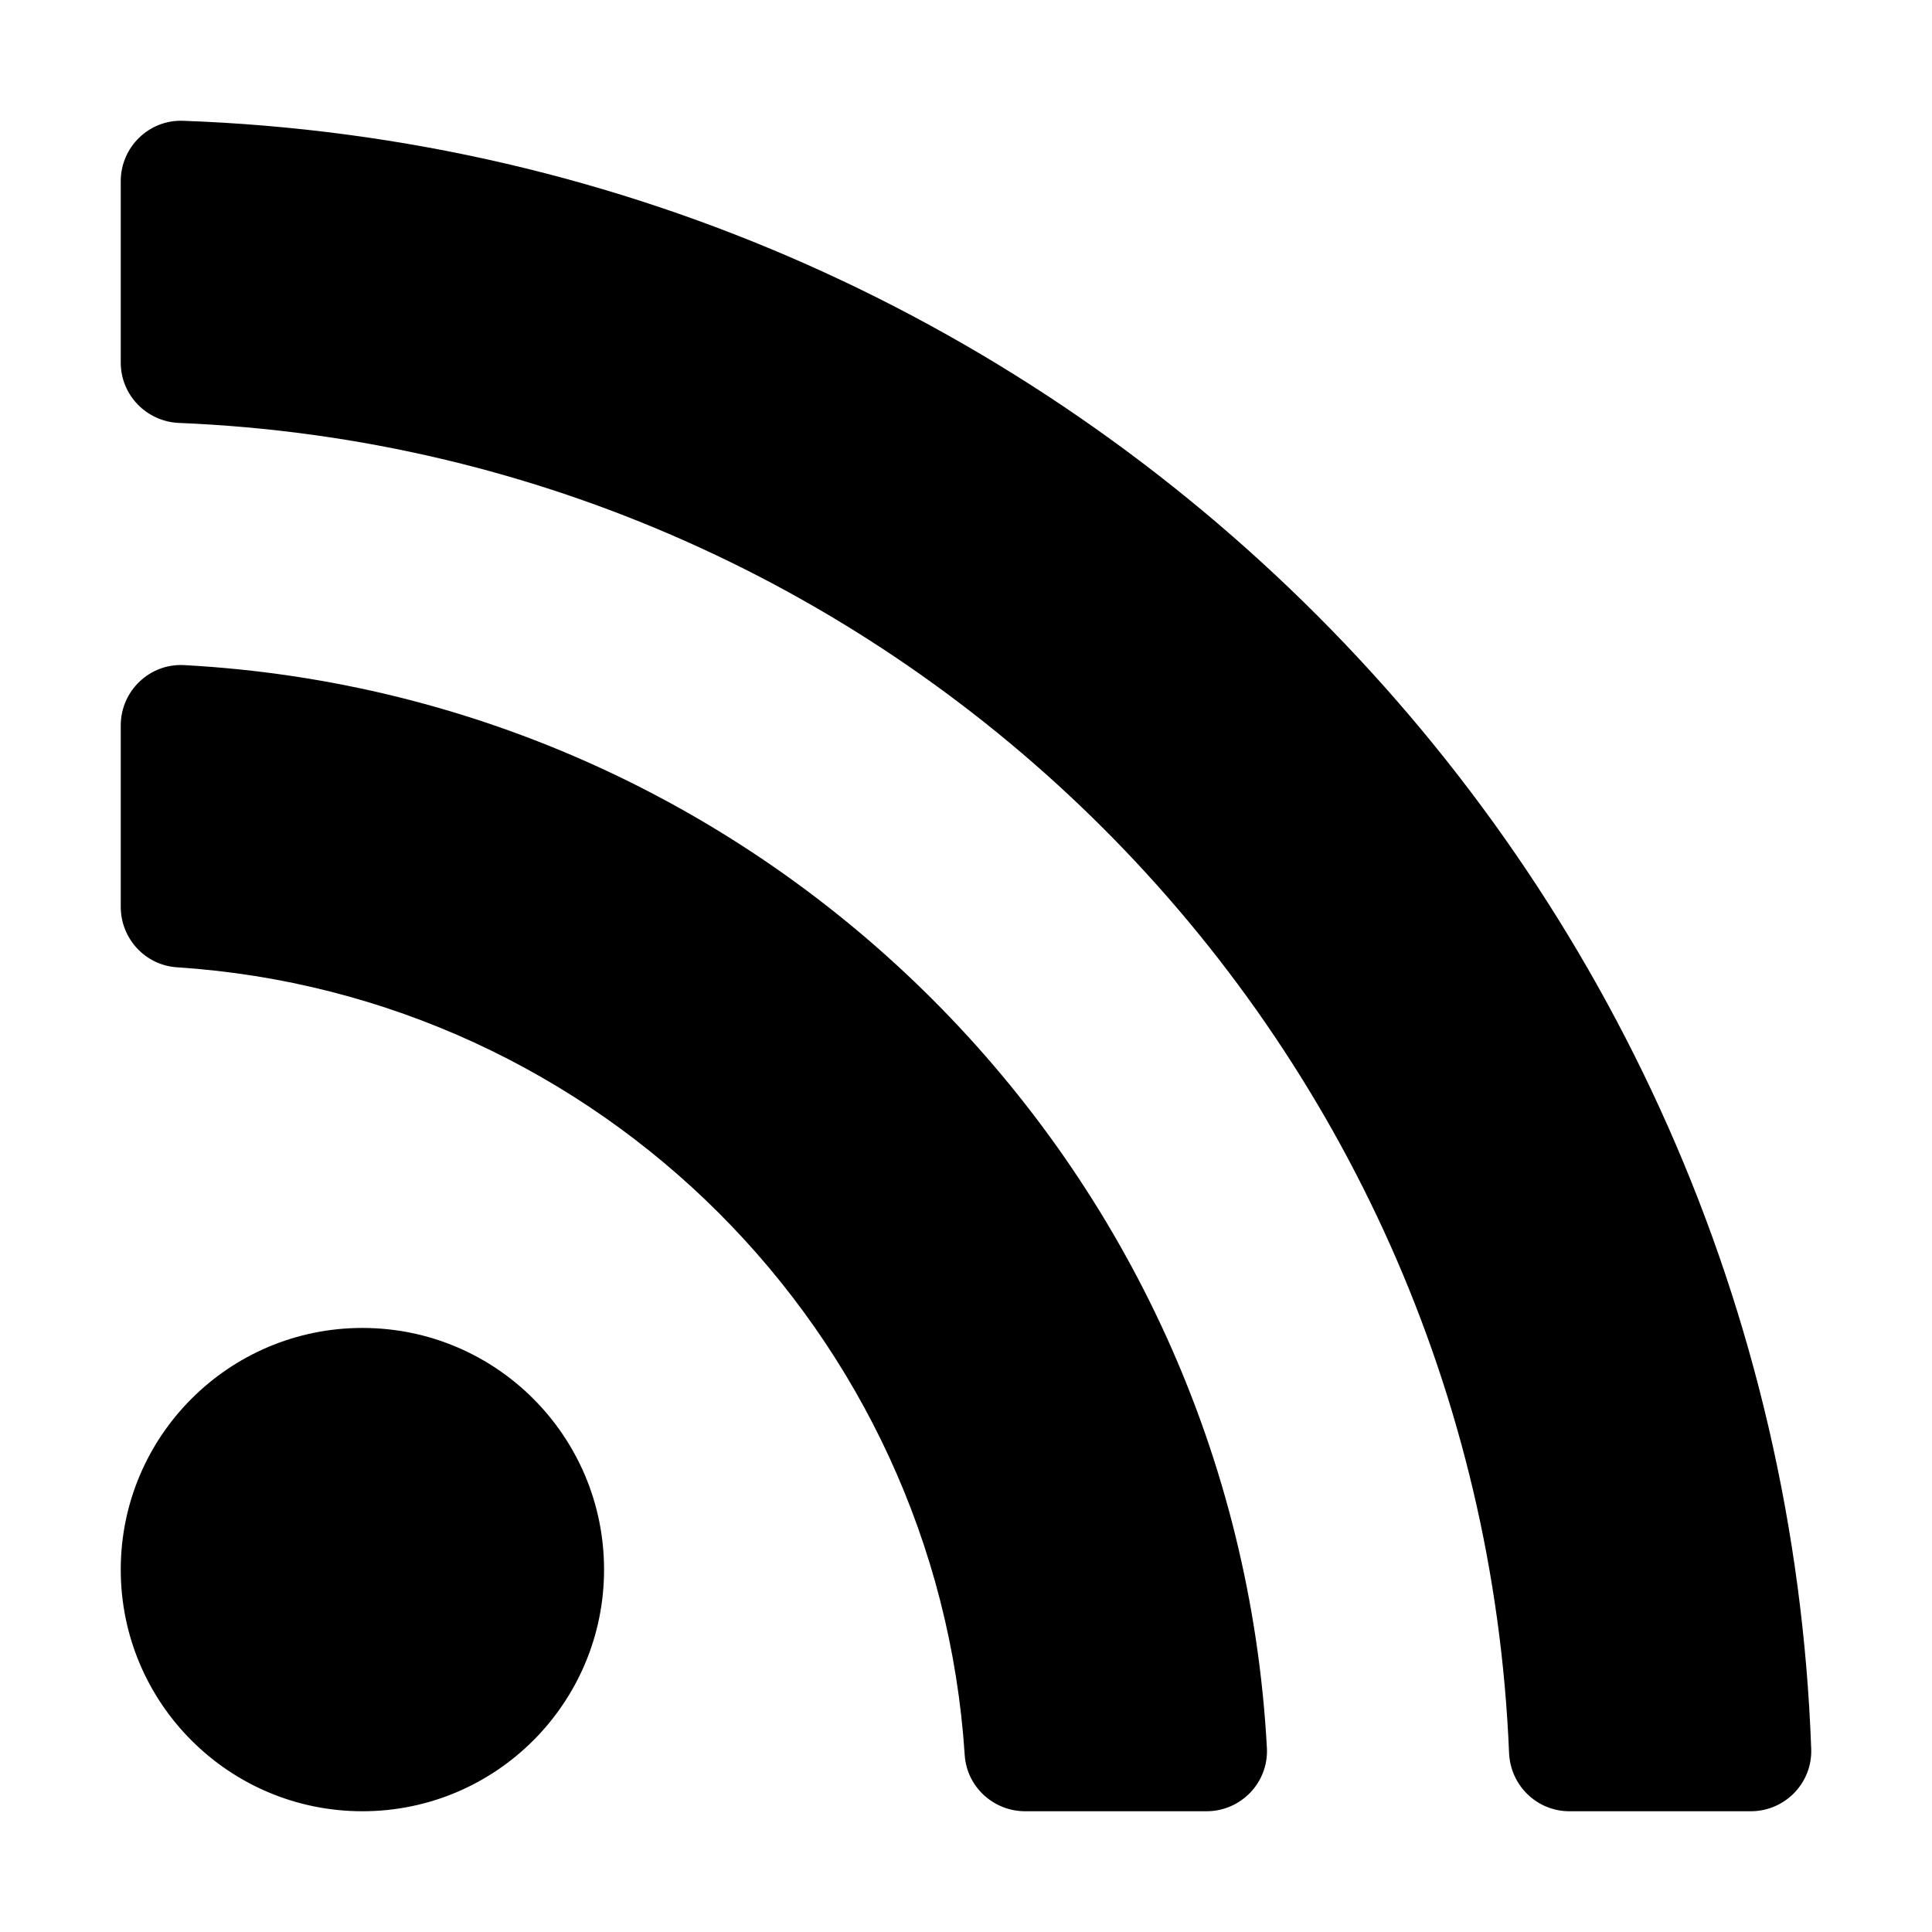
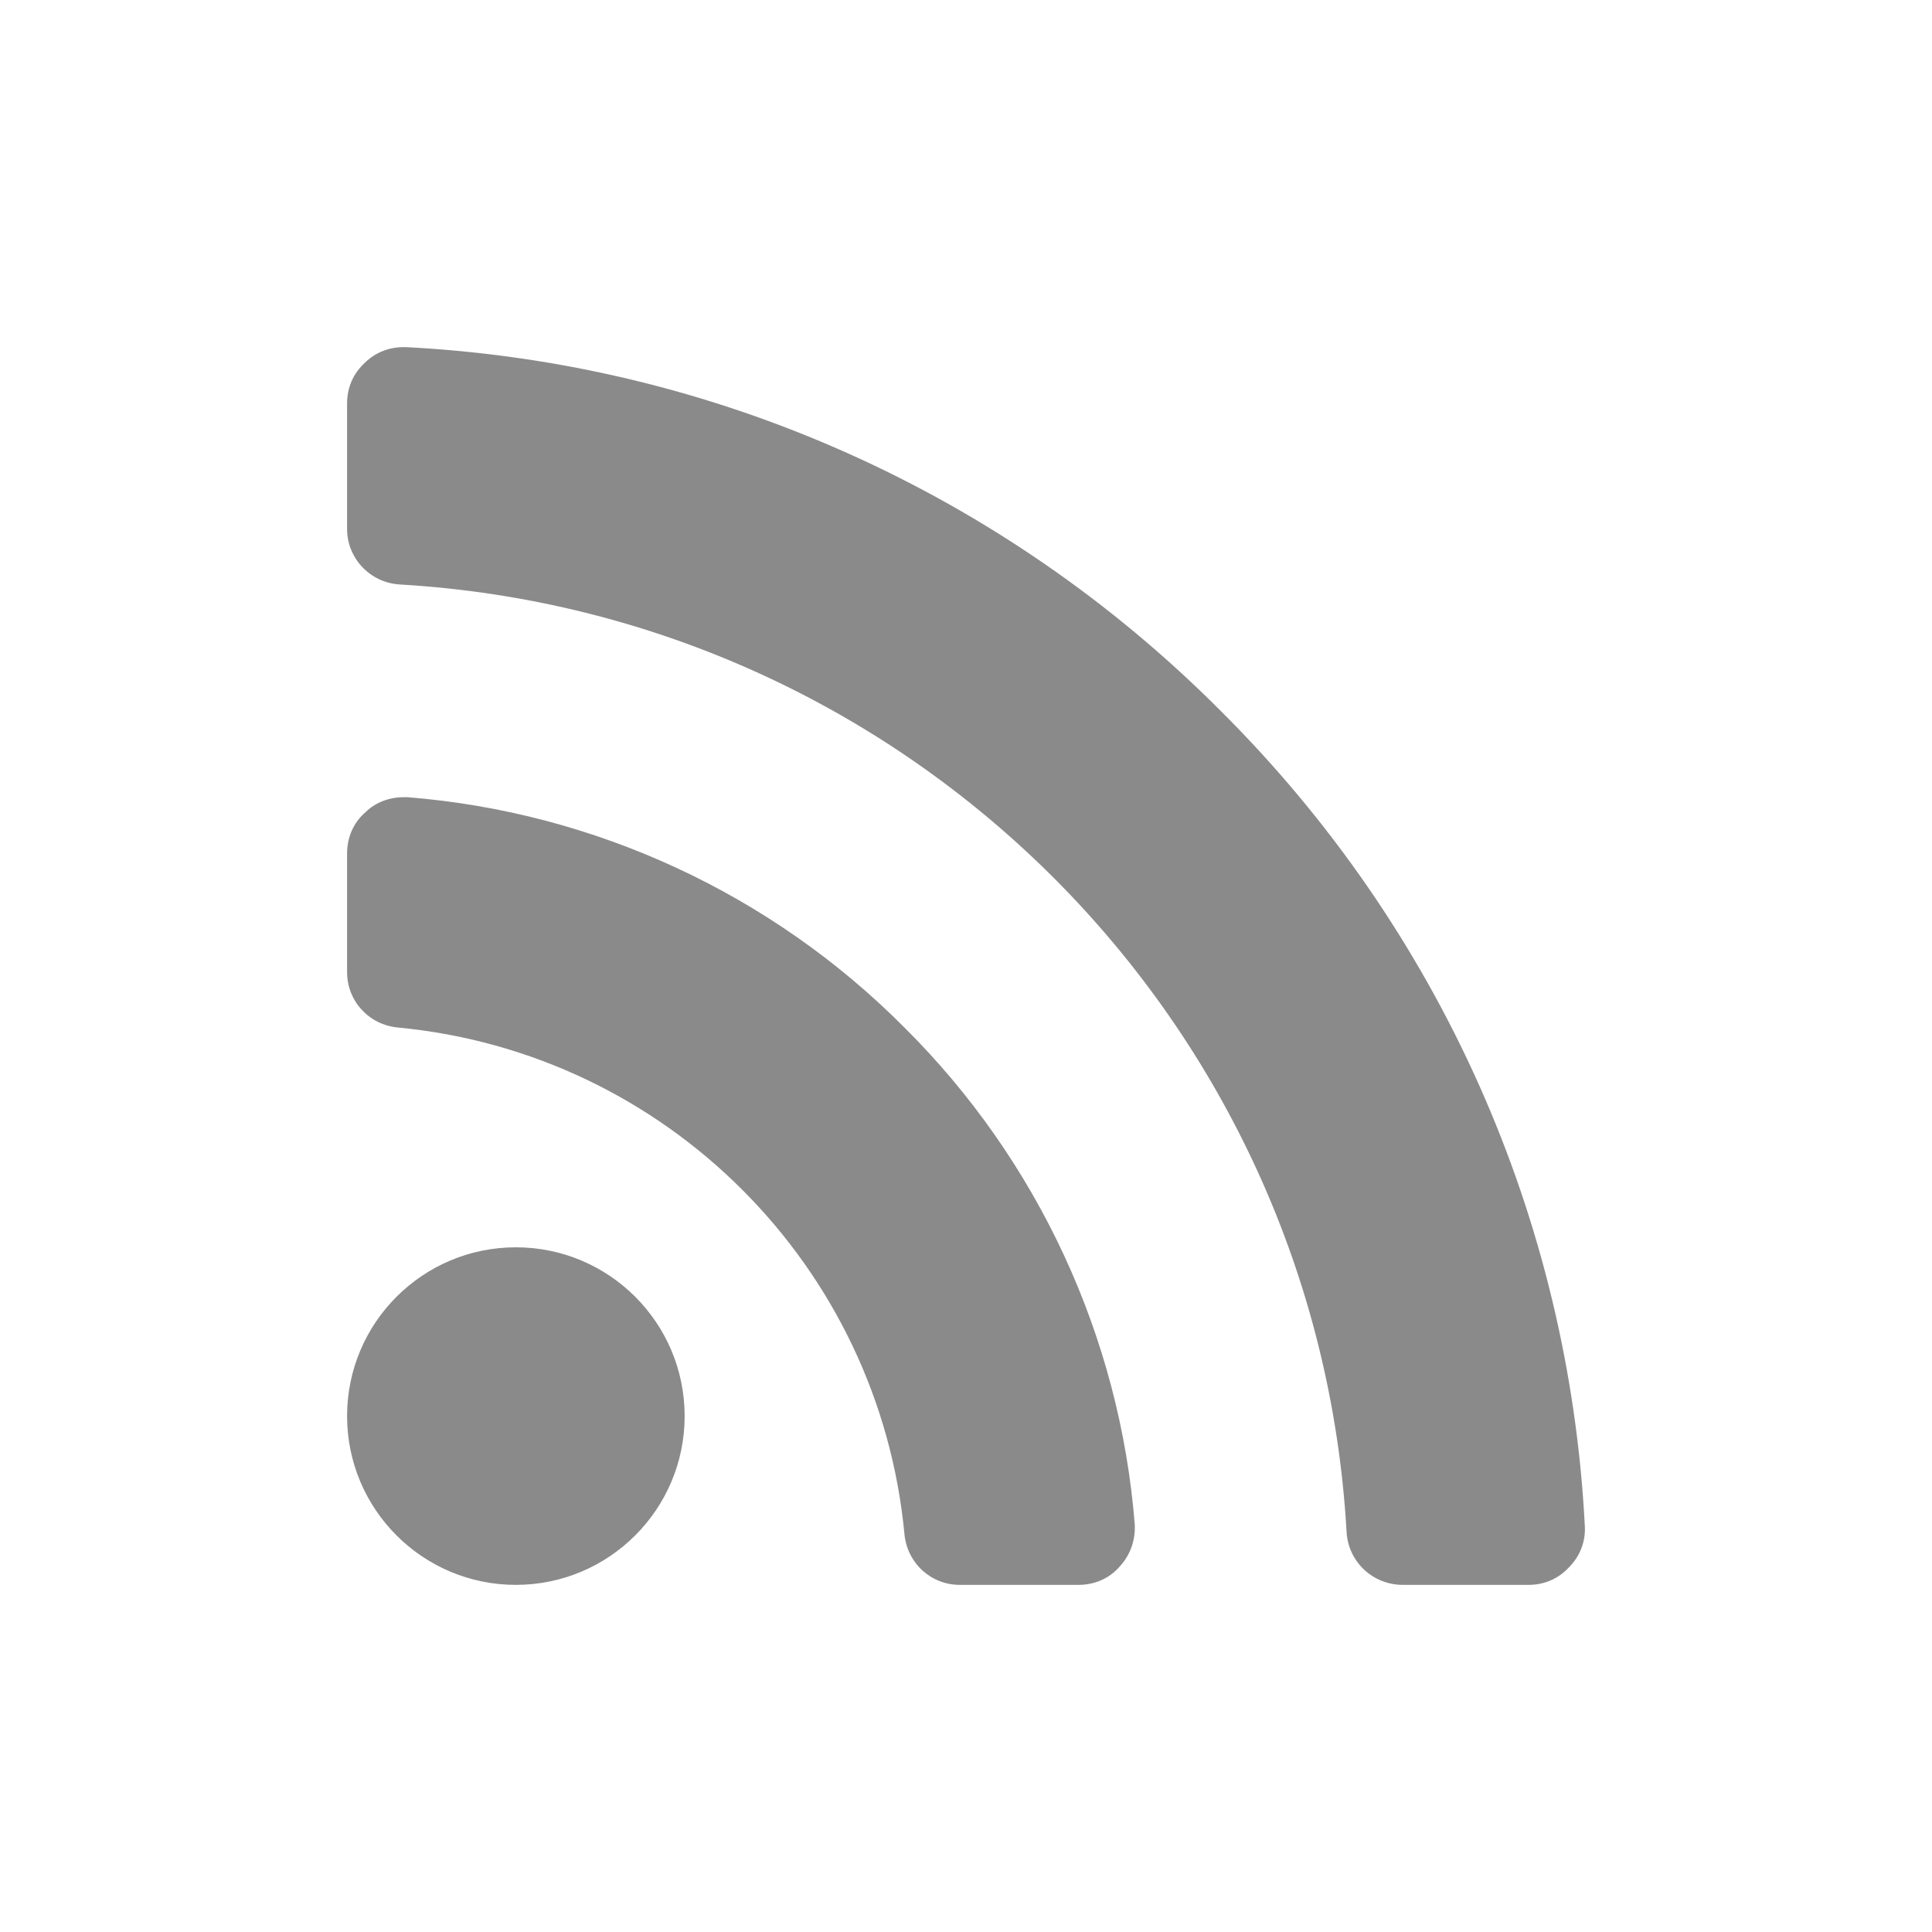
- <svg xmlns="http://www.w3.org/2000/svg" t="1645720590068" class="icon" viewBox="0 0 1024 1024" version="1.1" p-id="2077" width="200" height="200">
+ <svg xmlns="http://www.w3.org/2000/svg" t="1645720868427" class="icon" viewBox="0 0 1024 1024" version="1.1" p-id="1413" width="200" height="200">
  <defs>
    <style type="text/css" />
  </defs>
-   <path d="M320.162 831.918c0 70.738-57.344 128.082-128.082 128.082S64 902.656 64 831.918s57.344-128.082 128.082-128.082 128.08 57.346 128.08 128.082z m351.32 94.5c-16.708-309.2-264.37-557.174-573.9-573.9C79.312 351.53 64 366.21 64 384.506v96.138c0 16.83 12.98 30.944 29.774 32.036 223.664 14.568 402.946 193.404 417.544 417.544 1.094 16.794 15.208 29.774 32.036 29.774h96.138c18.298 0.002 32.978-15.31 31.99-33.58z m288.498 0.576C943.192 459.354 566.93 80.89 97.006 64.02 78.946 63.372 64 77.962 64 96.032v96.136c0 17.25 13.67 31.29 30.906 31.998 382.358 15.678 689.254 322.632 704.93 704.93 0.706 17.236 14.746 30.906 31.998 30.906h96.136c18.068-0.002 32.658-14.948 32.01-33.008z" p-id="2078" />
+   <path d="M831.601 830.694c-5.591 6.057-13.046 9.318-21.433 9.318L743.54 840.012c-15.841 0-28.887-12.114-29.819-27.956-15.375-270.703-231.099-486.428-501.803-502.269-15.841-0.932-27.956-13.979-27.956-29.354l0-66.628c0-8.387 3.262-15.842 9.318-21.433 5.591-5.591 13.046-8.387 20.501-8.387 0.466 0 0.932 0 1.398 0 163.074 8.387 316.364 76.878 431.914 192.895 116.016 115.55 184.507 268.839 192.894 431.914C840.453 816.717 837.657 824.637 831.601 830.694zM593.513 830.229c-5.591 6.522-13.512 9.784-21.898 9.784l-62.901 0c-15.375 0-27.956-11.648-29.353-27.023-13.512-142.108-126.267-254.862-268.374-268.374-15.376-1.397-27.024-13.978-27.024-29.354l0-62.9c0-8.387 3.262-16.308 9.785-21.898 5.125-5.125 12.58-7.921 20.035-7.921 0.932 0 1.398 0 2.33 0 99.243 7.921 192.894 51.252 263.249 122.073 70.821 70.354 114.152 164.006 122.073 263.248C601.899 816.25 599.104 824.171 593.513 830.229zM273.42 840.013c-49.388 0-89.458-40.069-89.458-89.458s40.07-89.458 89.458-89.458 89.458 40.069 89.458 89.458S322.809 840.013 273.42 840.013z" p-id="1414" fill="#8a8a8a" />
</svg>
